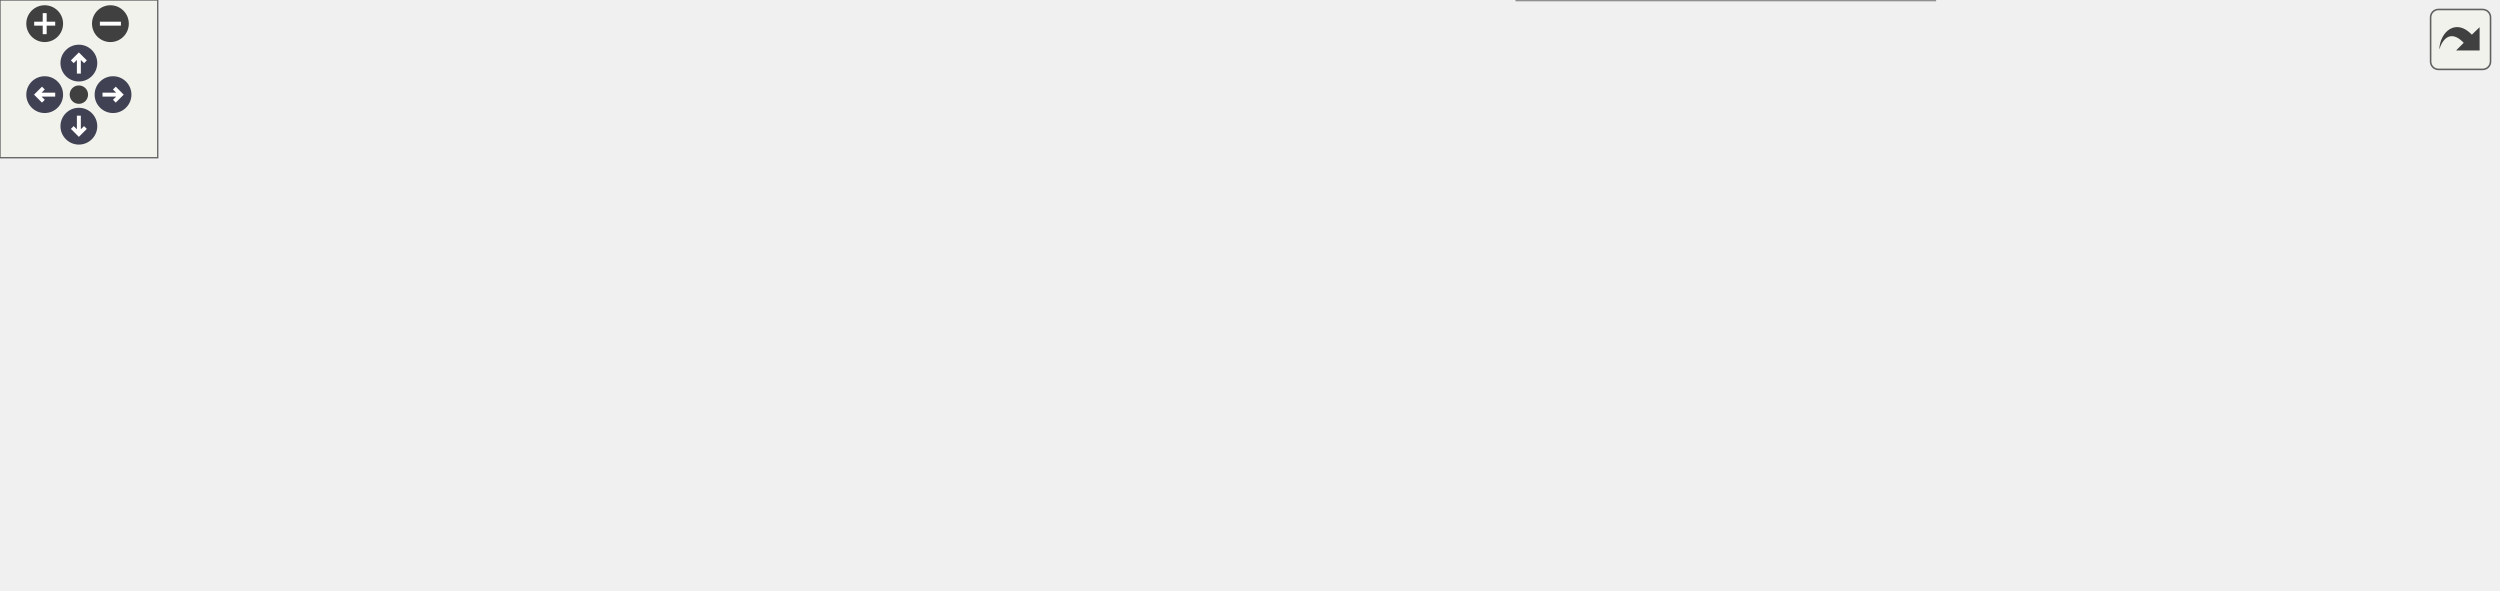
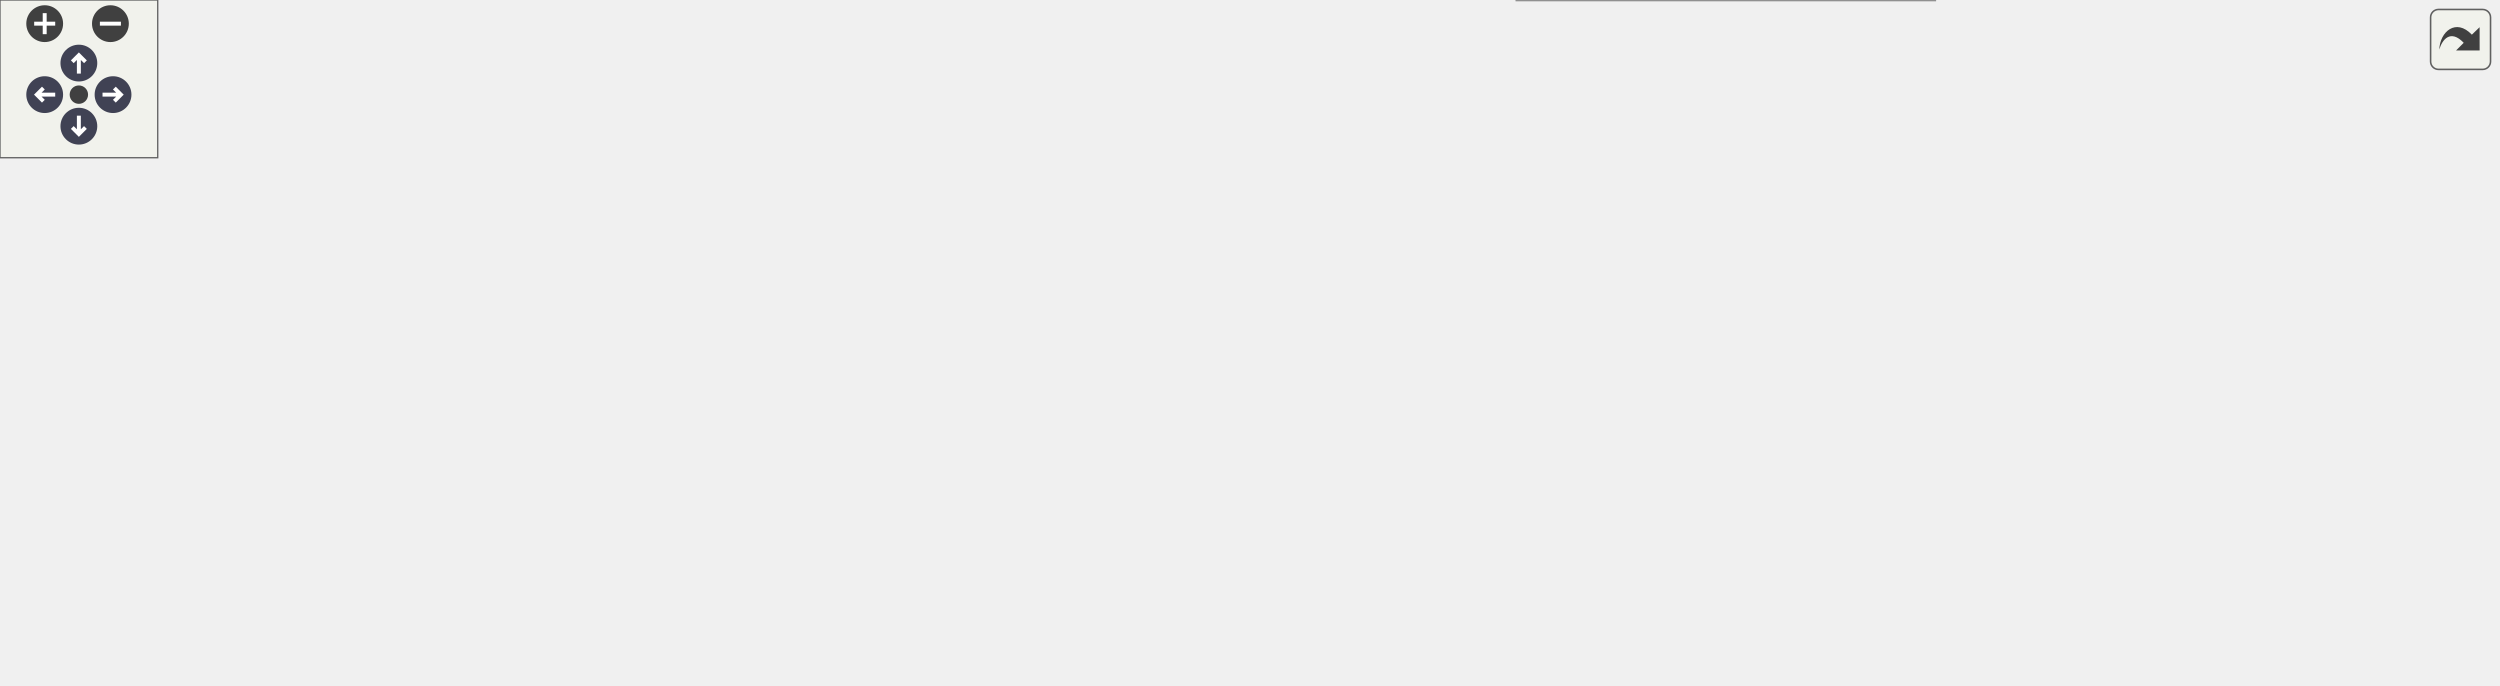
<svg xmlns="http://www.w3.org/2000/svg" xmlns:xlink="http://www.w3.org/1999/xlink" id="main" version="1.1" xml:space="preserve">
  <style type="text/css">
.node, .edge {opacity: 0.7;}
.node.selected, .edge.selected {opacity: 1;}
.edge:hover path { stroke: red; }
.edge:hover polygon { stroke: red; fill: red; }
</style>
  <defs>
    <circle id="rim" cx="0" cy="0" r="7" />
    <circle id="rim2" cx="0" cy="0" r="3.5" />
    <g id="zoomPlus">
      <use xlink:href="#rim" fill="#404040">
        <set attributeName="fill" to="#808080" begin="zoomplus.mouseover" end="zoomplus.mouseout" />
      </use>
      <path d="M-4,0h8M0,-4v8" fill="none" stroke="white" stroke-width="1.5" pointer-events="none" />
    </g>
    <g id="zoomMin">
      <use xlink:href="#rim" fill="#404040">
        <set attributeName="fill" to="#808080" begin="zoomminus.mouseover" end="zoomminus.mouseout" />
      </use>
      <path d="M-4,0h8" fill="none" stroke="white" stroke-width="1.5" pointer-events="none" />
    </g>
    <g id="arrowUp" transform="translate(30 24)">
      <use xlink:href="#rim" />
      <path pointer-events="none" fill="none" stroke="white" stroke-width="1.5" d="M0,-3.0v7 M-2.5,-0.5L0,-3.0L2.5,-0.5" />
    </g>
    <g id="arrowRight" transform="rotate(90) translate(36 -43)">
      <use xlink:href="#rim" />
      <path pointer-events="none" fill="none" stroke="white" stroke-width="1.5" d="M0,-3.0v7 M-2.5,-0.5L0,-3.0L2.5,-0.5" />
    </g>
    <g id="arrowDown" transform="rotate(180) translate(-30 -48)">
      <use xlink:href="#rim" />
      <path pointer-events="none" fill="none" stroke="white" stroke-width="1.5" d="M0,-3.0v7 M-2.5,-0.5L0,-3.0L2.5,-0.5" />
    </g>
    <g id="arrowLeft" transform="rotate(270) translate(-36 17)">
      <use xlink:href="#rim" />
      <path pointer-events="none" fill="none" stroke="white" stroke-width="1.5" d="M0,-3.0v7 M-2.5,-0.5L0,-3.0L2.5,-0.5" />
    </g>
    <g id="resetDef">
      <use xlink:href="#rim2" fill="#404040">
        <set attributeName="fill" to="#808080" begin="reset.mouseover" end="reset.mouseout" />
      </use>
    </g>
  </defs>
  <svg id="graph" class="graph">
    <g id="viewport">
      <g id="Node000001" class="node">
        <g id="a_Node000001">
          <a xlink:title=" ">
-             <polygon fill="#999999" stroke="#666666" points="122,-120 0,-120 0,-90 122,-90 122,-120" />
-             <text text-anchor="start" x="8" y="-108" font-family="Malgun Gothic" font-size="10.00">AFoodCourtManager::</text>
-             <text text-anchor="middle" x="61" y="-97" font-family="Malgun Gothic" font-size="10.00">BeginPlay</text>
+             <polygon fill="#999999" stroke="#666666" points="122,-147 0,-147 0,-117 122,-117 122,-147" />
+             <text text-anchor="start" x="8" y="-135" font-family="Malgun Gothic" font-size="10.00">AFoodCourtManager::</text>
+             <text text-anchor="middle" x="61" y="-124" font-family="Malgun Gothic" font-size="10.00">BeginPlay</text>
          </a>
        </g>
      </g>
      <g id="Node000002" class="node">
        <g id="a_Node000002">
          <a xlink:href="classULingoGameHelper.html#aae5e9443e2249c16219279d75b62cb46" target="_top" xlink:title=" ">
-             <polygon fill="white" stroke="#666666" points="541,-142 380,-142 380,-112 541,-112 541,-142" />
-             <text text-anchor="start" x="388" y="-130" font-family="Malgun Gothic" font-size="10.00">ULingoGameHelper::GetLingo</text>
-             <text text-anchor="middle" x="460.5" y="-119" font-family="Malgun Gothic" font-size="10.00">GameState</text>
+             <polygon fill="white" stroke="#666666" points="541,-169 380,-169 380,-139 541,-139 541,-169" />
+             <text text-anchor="start" x="388" y="-157" font-family="Malgun Gothic" font-size="10.00">ULingoGameHelper::GetLingo</text>
+             <text text-anchor="middle" x="460.5" y="-146" font-family="Malgun Gothic" font-size="10.00">GameState</text>
          </a>
        </g>
      </g>
      <g id="edge1_Node000001_Node000002" class="edge">
        <g id="a_edge1_Node000001_Node000002">
          <a xlink:title=" ">
-             <path fill="none" stroke="#63b8ff" d="M122.37,-108.34C188.16,-111.98 294.1,-117.85 369.66,-122.03" />
-             <polygon fill="#63b8ff" stroke="#63b8ff" points="369.47,-125.52 379.64,-122.58 369.85,-118.53 369.47,-125.52" />
+             <path fill="none" stroke="#63b8ff" d="M122.37,-135.34C188.16,-138.98 294.1,-144.85 369.66,-149.03" />
+             <polygon fill="#63b8ff" stroke="#63b8ff" points="369.47,-152.52 379.64,-149.58 369.85,-145.53 369.47,-152.52" />
          </a>
        </g>
      </g>
      <g id="Node000003" class="node">
        <g id="a_Node000003">
          <a xlink:href="classAFoodCourtManager.html#ac1cb3685954f8d236aedddff4a9fb2ab" target="_top" xlink:title=" ">
-             <polygon fill="white" stroke="#666666" points="344,-99 158,-99 158,-69 344,-69 344,-99" />
-             <text text-anchor="start" x="166" y="-87" font-family="Malgun Gothic" font-size="10.00">AFoodCourtManager::</text>
-             <text text-anchor="middle" x="251" y="-76" font-family="Malgun Gothic" font-size="10.00">HandleQuestScenarioDataUpdated</text>
+             <polygon fill="white" stroke="#666666" points="344,-126 158,-126 158,-96 344,-96 344,-126" />
+             <text text-anchor="start" x="166" y="-114" font-family="Malgun Gothic" font-size="10.00">AFoodCourtManager::</text>
+             <text text-anchor="middle" x="251" y="-103" font-family="Malgun Gothic" font-size="10.00">HandleQuestScenarioDataUpdated</text>
          </a>
        </g>
      </g>
      <g id="edge2_Node000001_Node000003" class="edge">
        <g id="a_edge2_Node000001_Node000003">
          <a xlink:title=" ">
-             <path fill="none" stroke="#63b8ff" d="M122,-98.3C130.19,-97.38 138.77,-96.42 147.46,-95.45" />
-             <polygon fill="#63b8ff" stroke="#63b8ff" points="148.13,-98.9 157.68,-94.31 147.35,-91.94 148.13,-98.9" />
+             <path fill="none" stroke="#63b8ff" d="M122,-125.3C130.19,-124.38 138.77,-123.42 147.46,-122.45" />
+             <polygon fill="#63b8ff" stroke="#63b8ff" points="148.13,-125.9 157.68,-121.31 147.35,-118.94 148.13,-125.9" />
          </a>
        </g>
      </g>
      <g id="edge3_Node000003_Node000002" class="edge">
        <g id="a_edge3_Node000003_Node000002">
          <a xlink:title=" ">
-             <path fill="none" stroke="#63b8ff" d="M324.57,-99.04C341.47,-102.54 359.59,-106.3 376.89,-109.88" />
-             <polygon fill="#63b8ff" stroke="#63b8ff" points="376.47,-113.37 386.97,-111.97 377.89,-106.51 376.47,-113.37" />
+             <path fill="none" stroke="#63b8ff" d="M324.57,-126.04C341.47,-129.54 359.59,-133.3 376.89,-136.88" />
+             <polygon fill="#63b8ff" stroke="#63b8ff" points="376.47,-140.37 386.97,-138.97 377.89,-133.51 376.47,-140.37" />
          </a>
        </g>
      </g>
      <g id="Node000004" class="node">
        <g id="a_Node000004">
          <a xlink:href="classAFoodCourtManager.html#af19f666cdbb2d8f5956c2e9882337d1d" target="_top" xlink:title=" ">
-             <polygon fill="white" stroke="#666666" points="521.5,-94 399.5,-94 399.5,-64 521.5,-64 521.5,-94" />
-             <text text-anchor="start" x="407.5" y="-82" font-family="Malgun Gothic" font-size="10.00">AFoodCourtManager::</text>
-             <text text-anchor="middle" x="460.5" y="-71" font-family="Malgun Gothic" font-size="10.00">SpawnListenAnswer</text>
+             <polygon fill="white" stroke="#666666" points="521.5,-121 399.5,-121 399.5,-91 521.5,-91 521.5,-121" />
+             <text text-anchor="start" x="407.5" y="-109" font-family="Malgun Gothic" font-size="10.00">AFoodCourtManager::</text>
+             <text text-anchor="middle" x="460.5" y="-98" font-family="Malgun Gothic" font-size="10.00">SpawnListenAnswer</text>
          </a>
        </g>
      </g>
      <g id="edge4_Node000003_Node000004" class="edge">
        <g id="a_edge4_Node000003_Node000004">
          <a xlink:title=" ">
-             <path fill="none" stroke="#63b8ff" d="M344.22,-81.78C359.29,-81.41 374.69,-81.04 389.12,-80.7" />
-             <polygon fill="#63b8ff" stroke="#63b8ff" points="389.53,-84.19 399.44,-80.45 389.36,-77.19 389.53,-84.19" />
+             <path fill="none" stroke="#63b8ff" d="M344.22,-108.78C359.29,-108.41 374.69,-108.04 389.12,-107.7" />
+             <polygon fill="#63b8ff" stroke="#63b8ff" points="389.53,-111.19 399.44,-107.45 389.36,-104.19 389.53,-111.19" />
          </a>
        </g>
      </g>
      <g id="Node000005" class="node">
        <g id="a_Node000005">
          <a xlink:href="classAFoodCourtManager.html#aae383386cddfa77e59d52c8a9b2a8298" target="_top" xlink:title=" ">
-             <polygon fill="white" stroke="#666666" points="728,-164 585,-164 585,-134 728,-134 728,-164" />
-             <text text-anchor="start" x="593" y="-152" font-family="Malgun Gothic" font-size="10.00">AFoodCourtManager::</text>
-             <text text-anchor="middle" x="656.5" y="-141" font-family="Malgun Gothic" font-size="10.00">GetCurrentSpawnLocation</text>
+             <polygon fill="white" stroke="#666666" points="728,-200 585,-200 585,-170 728,-170 728,-200" />
+             <text text-anchor="start" x="593" y="-188" font-family="Malgun Gothic" font-size="10.00">AFoodCourtManager::</text>
+             <text text-anchor="middle" x="656.5" y="-177" font-family="Malgun Gothic" font-size="10.00">GetCurrentSpawnLocation</text>
          </a>
        </g>
      </g>
      <g id="edge5_Node000004_Node000005" class="edge">
        <g id="a_edge5_Node000004_Node000005">
          <a xlink:title=" ">
-             <path fill="none" stroke="#63b8ff" d="M517.76,-94.02C525.68,-96.7 533.63,-99.7 541,-103 558.11,-110.66 559.9,-117.31 577,-125 581.32,-126.94 585.84,-128.79 590.44,-130.52" />
-             <polygon fill="#63b8ff" stroke="#63b8ff" points="589.36,-133.85 599.95,-133.94 591.72,-127.26 589.36,-133.85" />
+             <path fill="none" stroke="#63b8ff" d="M521.23,-121.03C528.07,-123.62 534.81,-126.6 541,-130 559.51,-140.16 558.51,-150.81 577,-161 580.25,-162.79 583.65,-164.47 587.14,-166.03" />
+             <polygon fill="#63b8ff" stroke="#63b8ff" points="585.94,-169.32 596.52,-169.91 588.62,-162.86 585.94,-169.32" />
          </a>
        </g>
      </g>
      <g id="Node000006" class="node">
        <g id="a_Node000006">
          <a xlink:href="classALingoGameState.html#a05dda129c32a08fc3432424f612ce50b" target="_top" xlink:title=" ">
-             <polygon fill="white" stroke="#666666" points="735,-116 578,-116 578,-86 735,-86 735,-116" />
-             <text text-anchor="start" x="586" y="-104" font-family="Malgun Gothic" font-size="10.00">ALingoGameState::GetListen</text>
-             <text text-anchor="middle" x="656.5" y="-93" font-family="Malgun Gothic" font-size="10.00">ScenarioData</text>
+             <polygon fill="white" stroke="#666666" points="735,-152 578,-152 578,-122 735,-122 735,-152" />
+             <text text-anchor="start" x="586" y="-140" font-family="Malgun Gothic" font-size="10.00">ALingoGameState::GetListen</text>
+             <text text-anchor="middle" x="656.5" y="-129" font-family="Malgun Gothic" font-size="10.00">ScenarioData</text>
          </a>
        </g>
      </g>
      <g id="edge6_Node000004_Node000006" class="edge">
        <g id="a_edge6_Node000004_Node000006">
          <a xlink:title=" ">
-             <path fill="none" stroke="#63b8ff" d="M521.55,-85.81C536.16,-87.47 552.08,-89.27 567.68,-91.04" />
-             <polygon fill="#63b8ff" stroke="#63b8ff" points="567.54,-94.55 577.87,-92.2 568.33,-87.59 567.54,-94.55" />
+             <path fill="none" stroke="#63b8ff" d="M521.55,-115.6C536.16,-117.93 552.08,-120.47 567.68,-122.97" />
+             <polygon fill="#63b8ff" stroke="#63b8ff" points="567.44,-126.47 577.87,-124.59 568.55,-119.56 567.44,-126.47" />
          </a>
        </g>
      </g>
      <g id="Node000007" class="node">
        <g id="a_Node000007">
          <a xlink:href="classAListenAnswer.html#a96f4151413c32ae3cdfdd2e69a29e301" target="_top" xlink:title=" ">
-             <polygon fill="white" stroke="#666666" points="734.5,-67.5 578.5,-67.5 578.5,-48.5 734.5,-48.5 734.5,-67.5" />
-             <text text-anchor="middle" x="656.5" y="-55.5" font-family="Malgun Gothic" font-size="10.00">AListenAnswer::UpdateMesh</text>
+             <polygon fill="white" stroke="#666666" points="734.5,-85.5 578.5,-85.5 578.5,-66.5 734.5,-66.5 734.5,-85.5" />
+             <text text-anchor="middle" x="656.5" y="-73.5" font-family="Malgun Gothic" font-size="10.00">AListenAnswer::UpdateMesh</text>
          </a>
        </g>
      </g>
      <g id="edge7_Node000004_Node000007" class="edge">
        <g id="a_edge7_Node000004_Node000007">
          <a xlink:title=" ">
-             <path fill="none" stroke="#63b8ff" d="M521.55,-72.5C536.25,-70.91 552.28,-69.17 567.97,-67.47" />
-             <polygon fill="#63b8ff" stroke="#63b8ff" points="568.65,-70.92 578.22,-66.37 567.9,-63.96 568.65,-70.92" />
+             <path fill="none" stroke="#63b8ff" d="M521.55,-96.71C541.35,-93.65 563.56,-90.22 584.12,-87.04" />
+             <polygon fill="#63b8ff" stroke="#63b8ff" points="584.71,-90.49 594.06,-85.5 583.64,-83.57 584.71,-90.49" />
          </a>
        </g>
      </g>
      <g id="Node000008" class="node">
        <g id="a_Node000008">
          <a xlink:href="classAListenAnswer.html#a837d24b62f41d4409ef20ac12bb526b9" target="_top" xlink:title=" ">
            <polygon fill="white" stroke="#666666" points="736,-30 577,-30 577,0 736,0 736,-30" />
            <text text-anchor="start" x="585" y="-18" font-family="Malgun Gothic" font-size="10.00">AListenAnswer::UpdateName</text>
            <text text-anchor="middle" x="656.5" y="-7" font-family="Malgun Gothic" font-size="10.00">Widget</text>
          </a>
        </g>
      </g>
-       <g id="edge8_Node000004_Node000008" class="edge">
-         <g id="a_edge8_Node000004_Node000008">
-           <a xlink:title=" ">
-             <path fill="none" stroke="#63b8ff" d="M503.62,-64C525.45,-56.33 552.59,-46.96 577,-39 582.96,-37.06 589.18,-35.08 595.41,-33.12" />
-             <polygon fill="#63b8ff" stroke="#63b8ff" points="596.65,-36.4 605.16,-30.09 594.57,-29.72 596.65,-36.4" />
+       <g id="edge9_Node000004_Node000008" class="edge">
+         <g id="a_edge9_Node000004_Node000008">
+           <a xlink:title=" ">
+             <path fill="none" stroke="#63b8ff" d="M493.54,-90.97C526.53,-75.5 578.09,-51.31 614.15,-34.4" />
+             <polygon fill="#63b8ff" stroke="#63b8ff" points="615.85,-37.46 623.42,-30.05 612.88,-31.13 615.85,-37.46" />
+           </a>
+         </g>
+       </g>
+       <g id="edge8_Node000007_Node000007" class="edge">
+         <g id="a_edge8_Node000007_Node000007">
+           <a xlink:title=" ">
+             <path fill="none" stroke="#63b8ff" d="M626.29,-85.58C611.59,-94.23 621.66,-103.5 656.5,-103.5 680.99,-103.5 693.24,-98.92 693.25,-93.19" />
+             <polygon fill="#63b8ff" stroke="#63b8ff" points="695.88,-90.88 686.71,-85.58 690.57,-95.45 695.88,-90.88" />
+           </a>
+         </g>
+       </g>
+       <g id="edge11_Node000008_Node000008" class="edge">
+         <g id="a_edge11_Node000008_Node000008">
+           <a xlink:title=" ">
+             <path fill="none" stroke="#63b8ff" d="M622.05,-30.28C614.39,-39.41 625.88,-48 656.5,-48 674.68,-48 686.12,-44.97 690.81,-40.6" />
+             <polygon fill="#63b8ff" stroke="#63b8ff" points="694.31,-40.32 690.95,-30.28 687.31,-40.22 694.31,-40.32" />
          </a>
        </g>
      </g>
      <g id="Node000009" class="node">
        <g id="a_Node000009">
          <a xlink:href="classUCityNameWidget.html#a02793042eefe1fbface31d2dd47cbb10" target="_top" xlink:title=" ">
            <polygon fill="white" stroke="#666666" points="950,-24.5 772,-24.5 772,-5.5 950,-5.5 950,-24.5" />
            <text text-anchor="middle" x="861" y="-12.5" font-family="Malgun Gothic" font-size="10.00">UCityNameWidget::SetCityName</text>
          </a>
        </g>
      </g>
-       <g id="edge9_Node000008_Node000009" class="edge">
-         <g id="a_edge9_Node000008_Node000009">
+       <g id="edge10_Node000008_Node000009" class="edge">
+         <g id="a_edge10_Node000008_Node000009">
          <a xlink:title=" ">
            <path fill="none" stroke="#63b8ff" d="M736.08,-15C744.47,-15 753.08,-15 761.66,-15" />
            <polygon fill="#63b8ff" stroke="#63b8ff" points="761.71,-18.5 771.71,-15 761.71,-11.5 761.71,-18.5" />
          </a>
        </g>
      </g>
    </g>
  </svg>
  <g id="navigator" transform="translate(0 0)" fill="#404254">
    <rect fill="#f2f5e9" fill-opacity="0.5" stroke="#606060" stroke-width=".5" x="0" y="0" width="60" height="60" />
    <use id="zoomplus" xlink:href="#zoomPlus" x="17" y="9" />
    <use id="zoomminus" xlink:href="#zoomMin" x="42" y="9" />
    <use id="reset" xlink:href="#resetDef" x="30" y="36" />
    <use id="arrowup" xlink:href="#arrowUp" x="0" y="0" />
    <use id="arrowright" xlink:href="#arrowRight" x="0" y="0" />
    <use id="arrowdown" xlink:href="#arrowDown" x="0" y="0" />
    <use id="arrowleft" xlink:href="#arrowLeft" x="0" y="0" />
  </g>
  <svg viewBox="0 0 15 15" width="100%" height="30px" preserveAspectRatio="xMaxYMin meet">
    <g id="arrow_out" transform="scale(0.3 0.3)">
      <a xlink:href="classAFoodCourtManager_a139ea3695b1a895f475cd80bd19338ae_cgraph_org.svg" target="_base">
        <rect id="button" ry="5" rx="5" y="6" x="6" height="38" width="38" fill="#f2f5e9" fill-opacity="0.5" stroke="#606060" stroke-width="1.0" />
        <path id="arrow" d="M 11.5,31.437 C 11.94,20.098 22.043,11.323 32.159,21.979 L 37.069,17.246 C 37.069,17.246 37.088,32 37.088,32 L 22.16,31.978 C 22.16,31.978 26.998,27.14 26.998,27.14 C 18.529,18.264 13.292,25.23 11.5,31.437 z" style="fill:#404040;" />
      </a>
    </g>
  </svg>
  <style type="text/css">

[data-mouse-over-selected='false'] { opacity: 0.7; }
[data-mouse-over-selected='true']  { opacity: 1.0; }

</style>
</svg>
